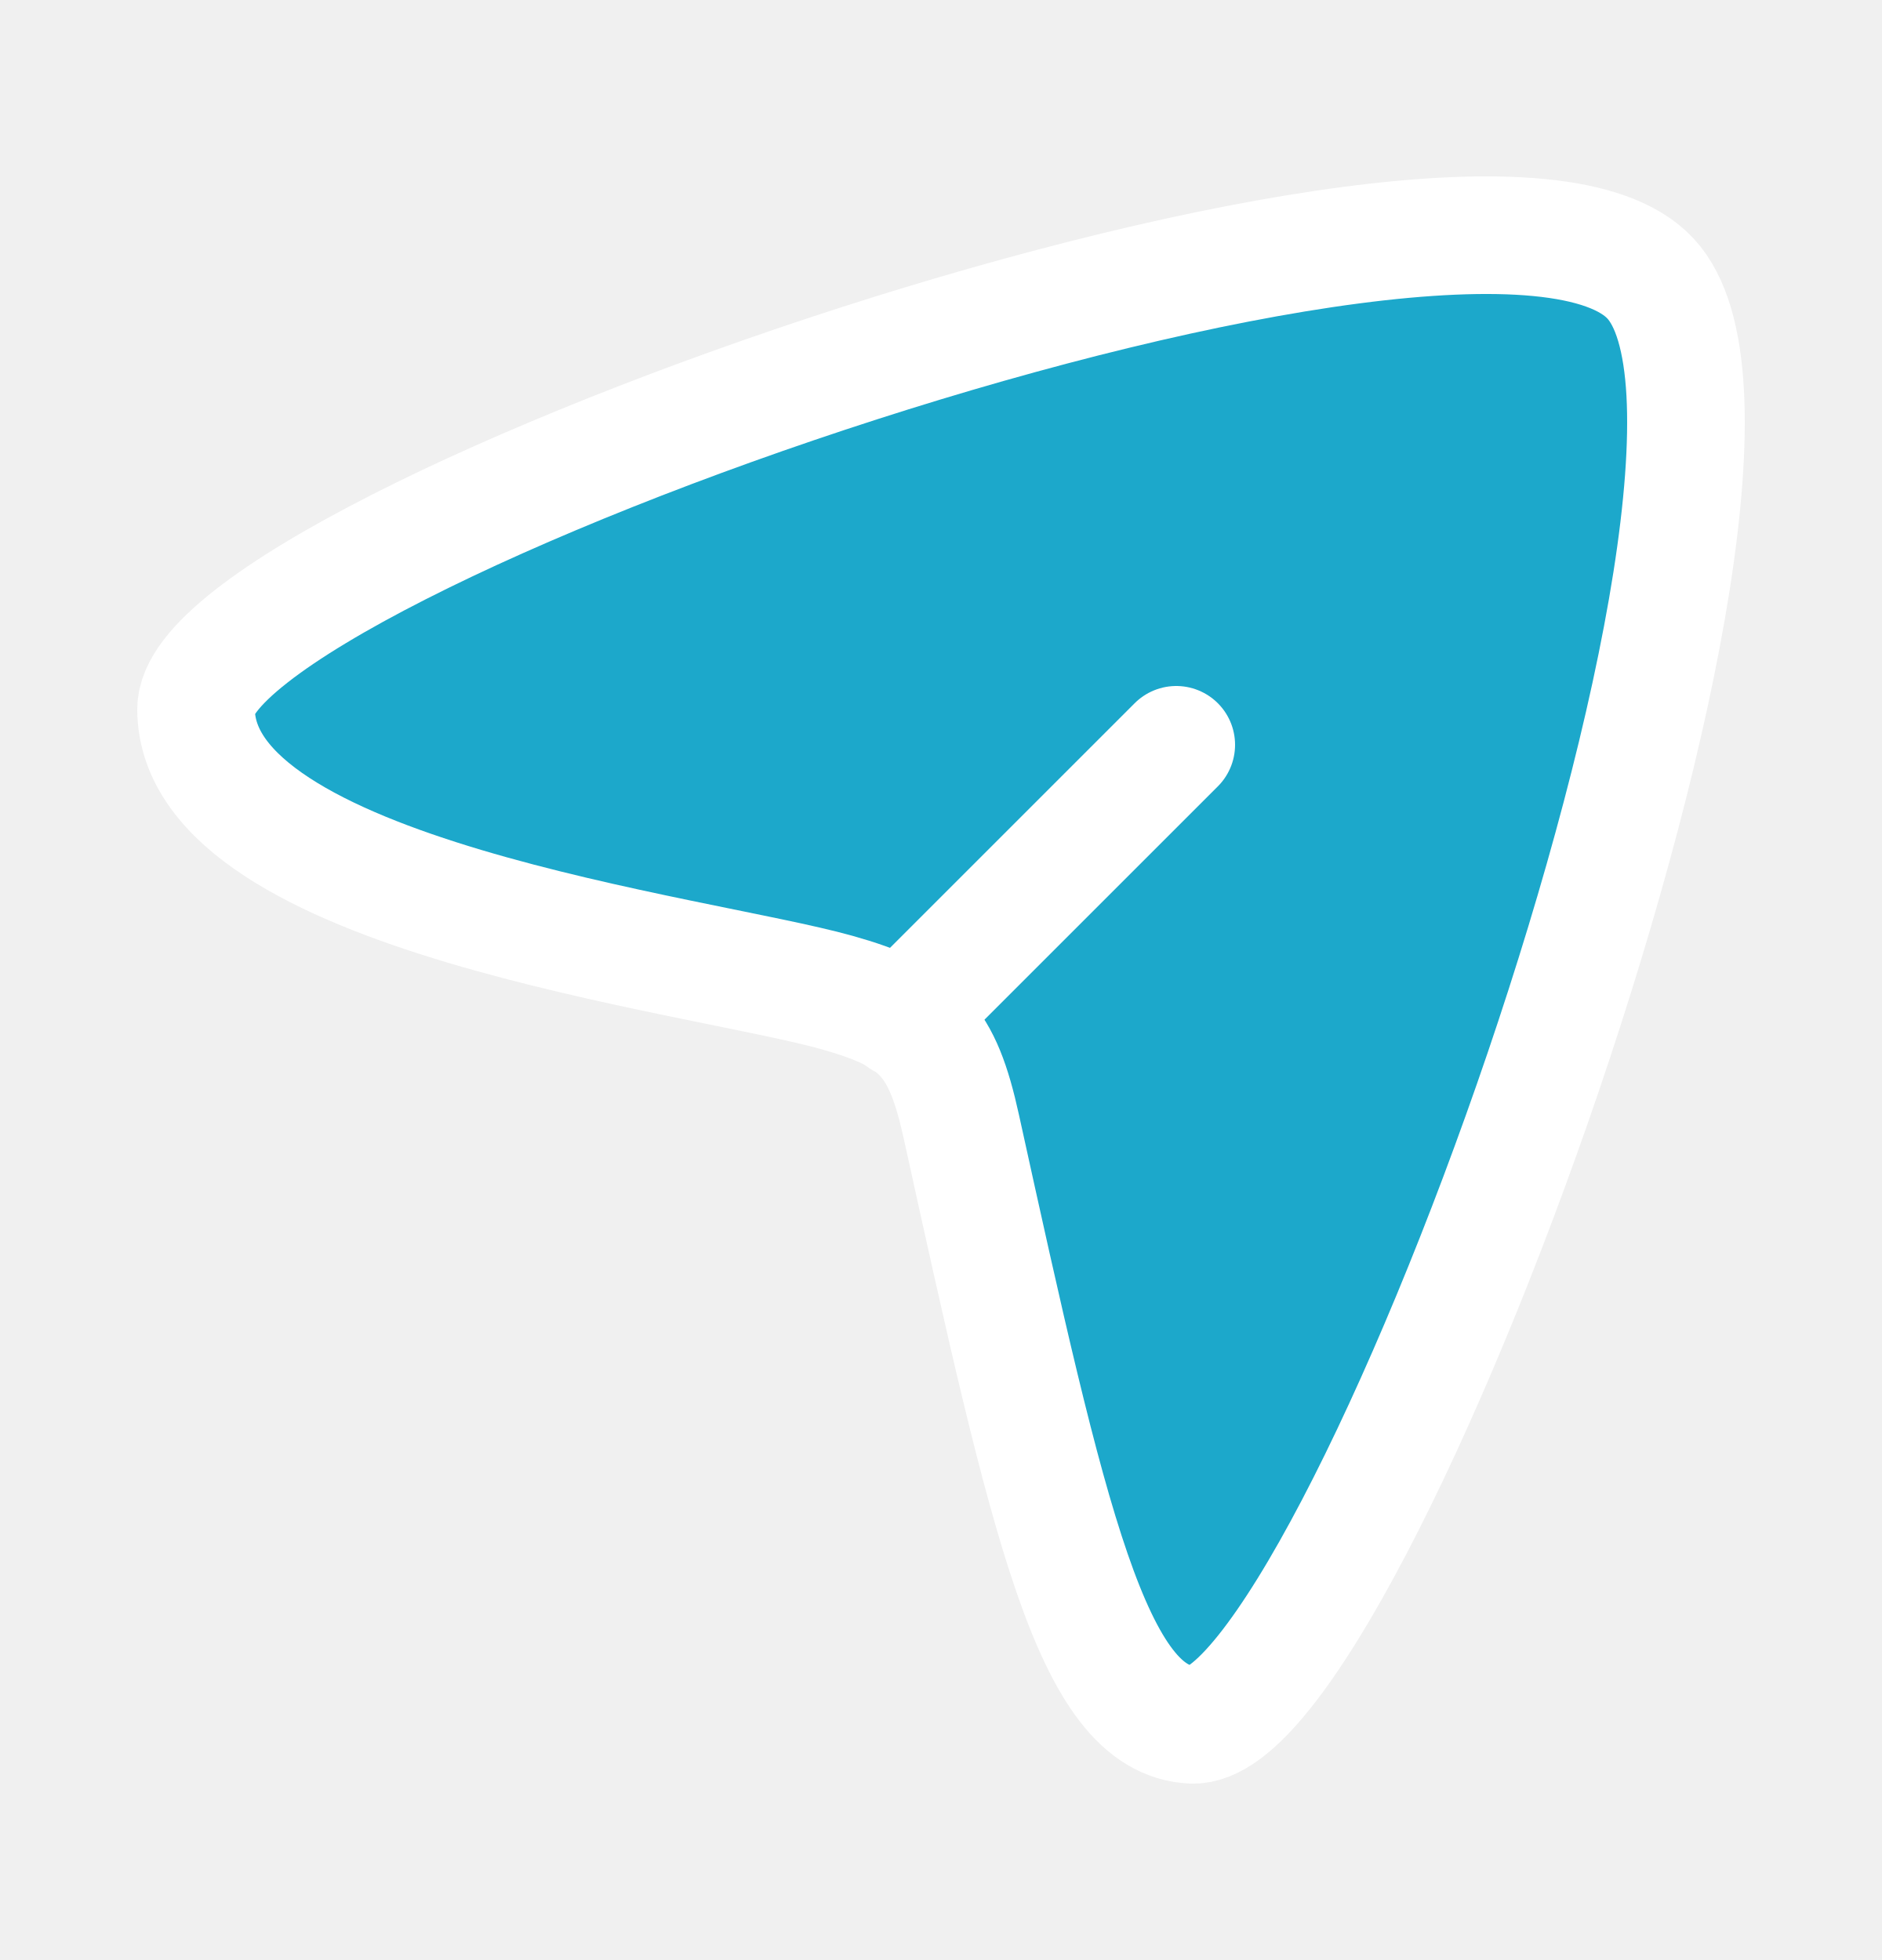
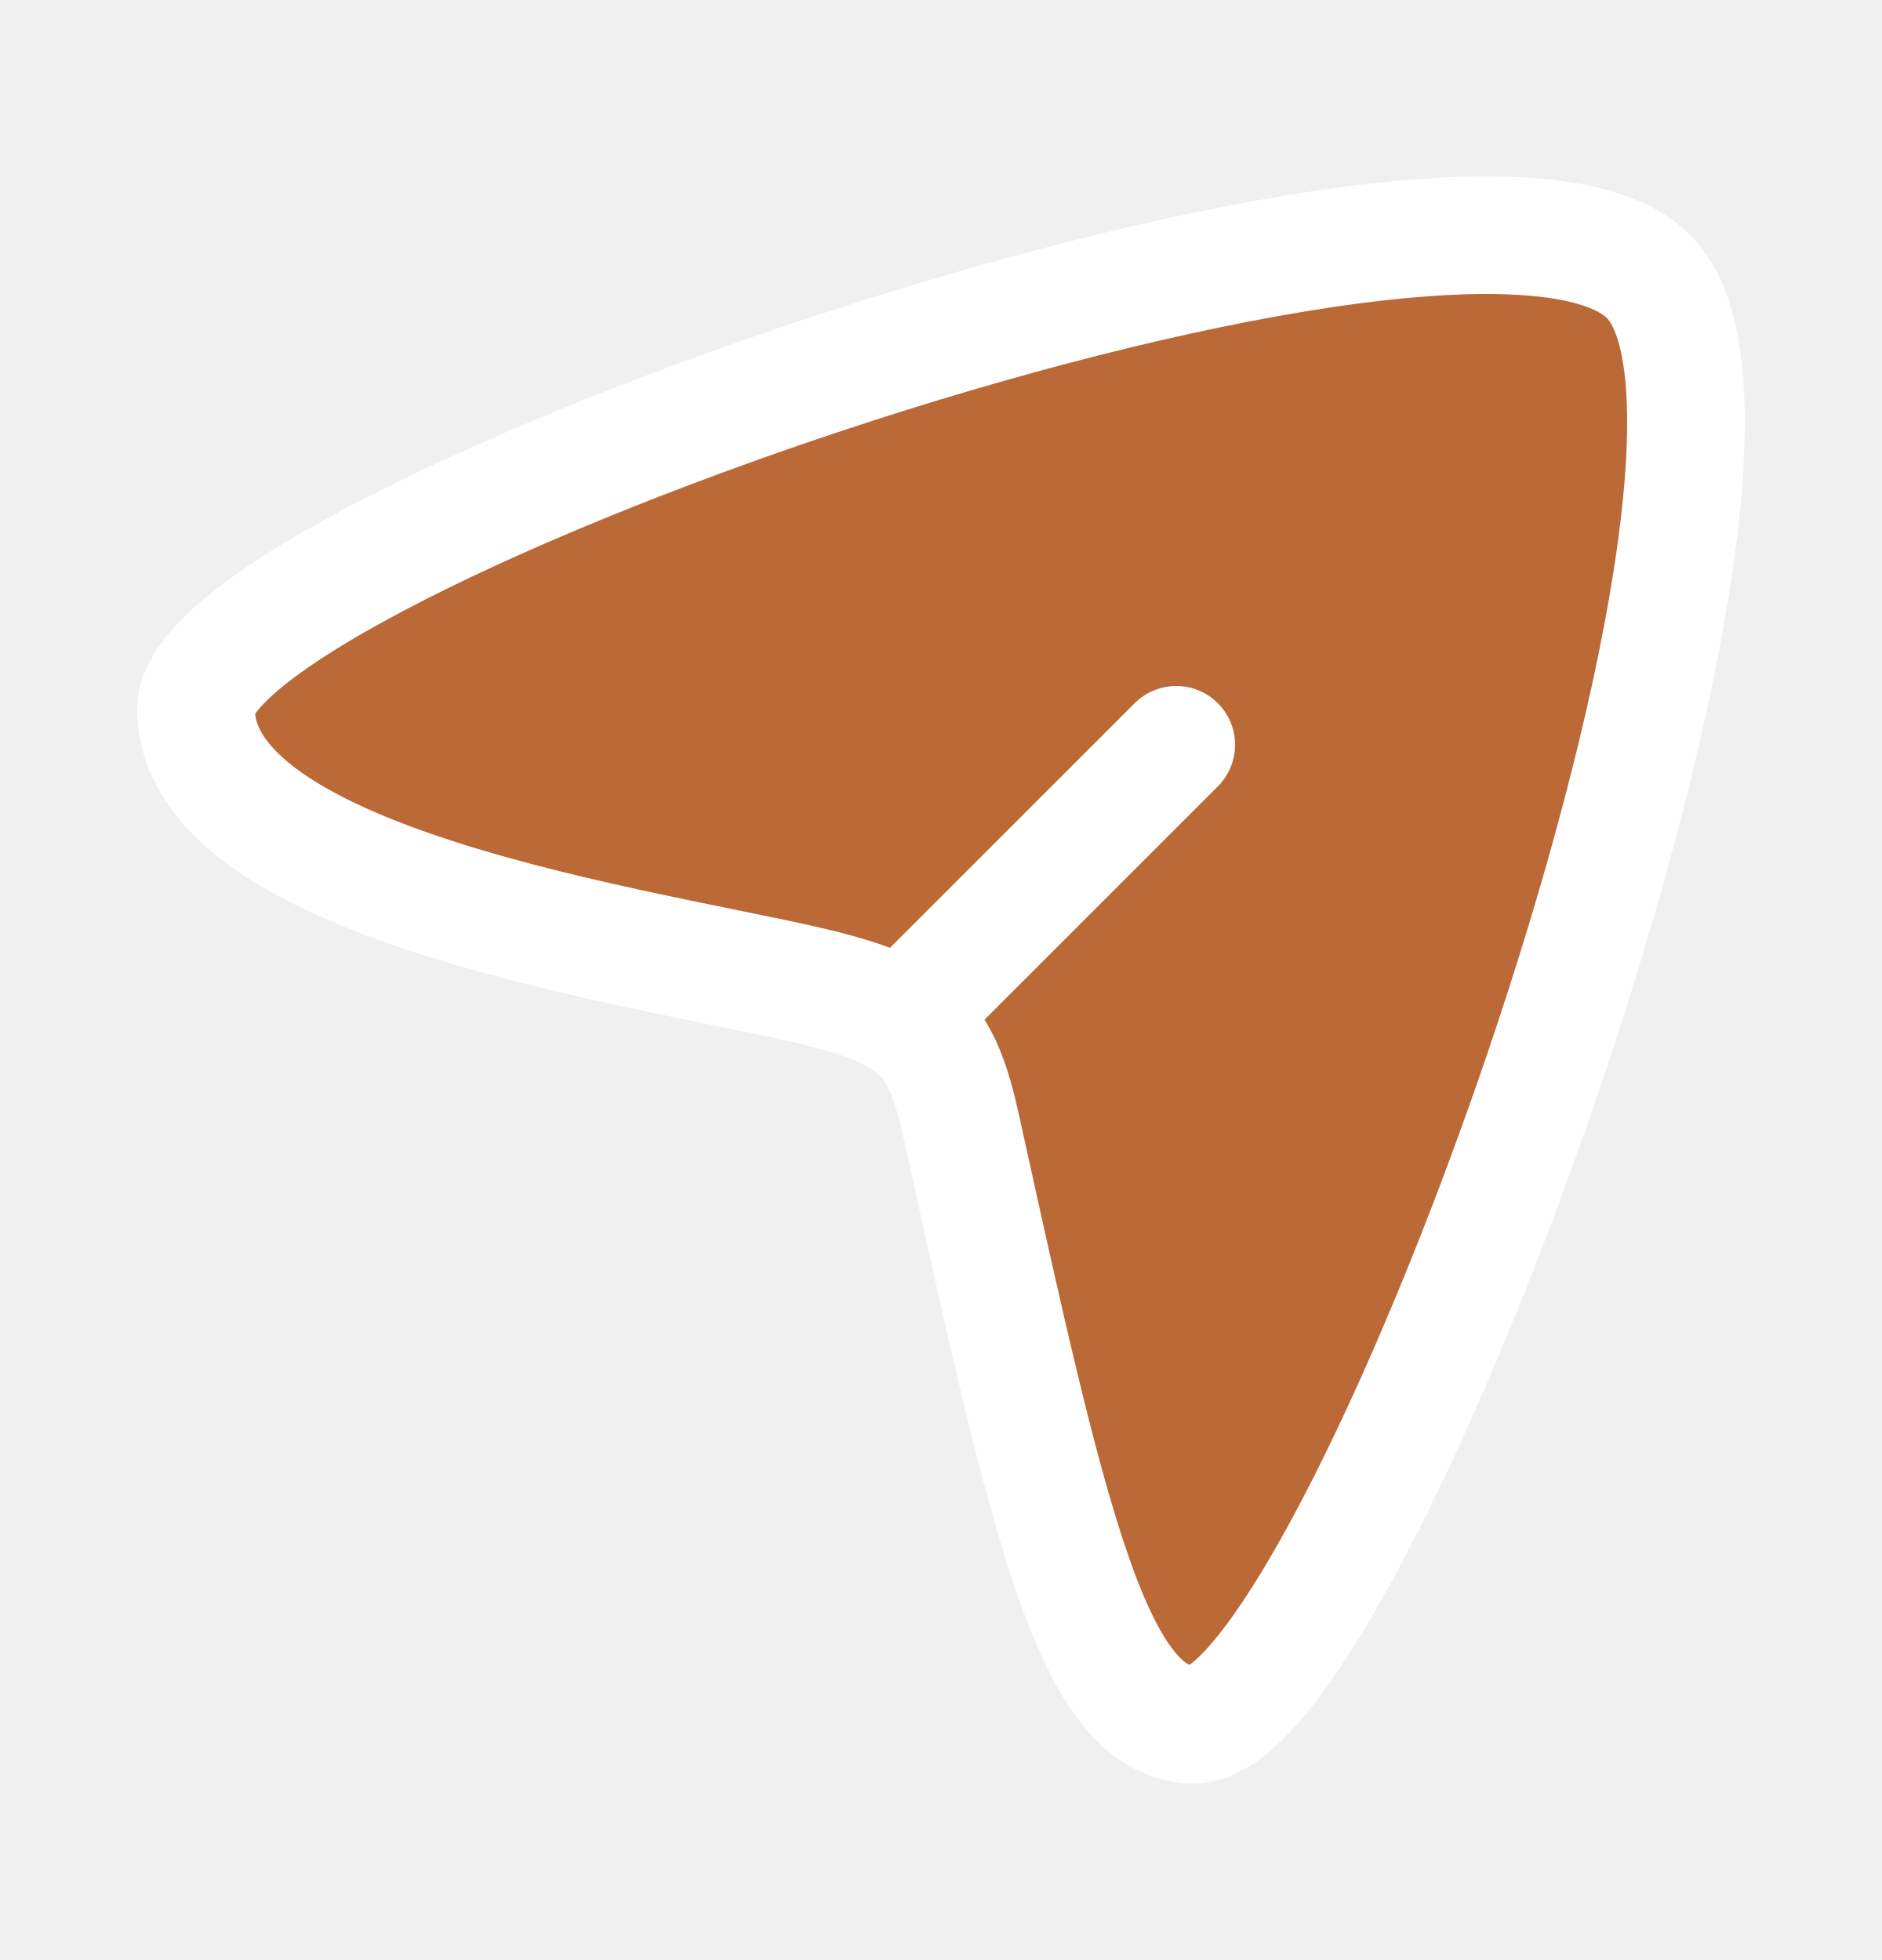
<svg xmlns="http://www.w3.org/2000/svg" width="24" height="25" viewBox="0 0 24 25" fill="none">
-   <path d="M21.048 3.553C18.87 1.207 2.486 6.953 2.5 9.051C2.515 11.43 8.898 12.162 10.667 12.658C11.731 12.957 12.016 13.262 12.261 14.378C13.372 19.43 13.93 21.944 15.201 22C17.228 22.089 23.173 5.842 21.048 3.553Z" fill="#1CA8CB" stroke="white" stroke-width="1.5" />
+   <path d="M21.048 3.553C18.87 1.207 2.486 6.953 2.5 9.051C2.515 11.43 8.898 12.162 10.667 12.658C11.731 12.957 12.016 13.262 12.261 14.378C13.372 19.43 13.93 21.944 15.201 22C17.228 22.089 23.173 5.842 21.048 3.553Z" fill="#BC6938" stroke="white" stroke-width="1.5" />
  <path d="M11.5 13L15 9.5" stroke="white" stroke-width="1.5" stroke-linecap="round" stroke-linejoin="round" />
</svg>
